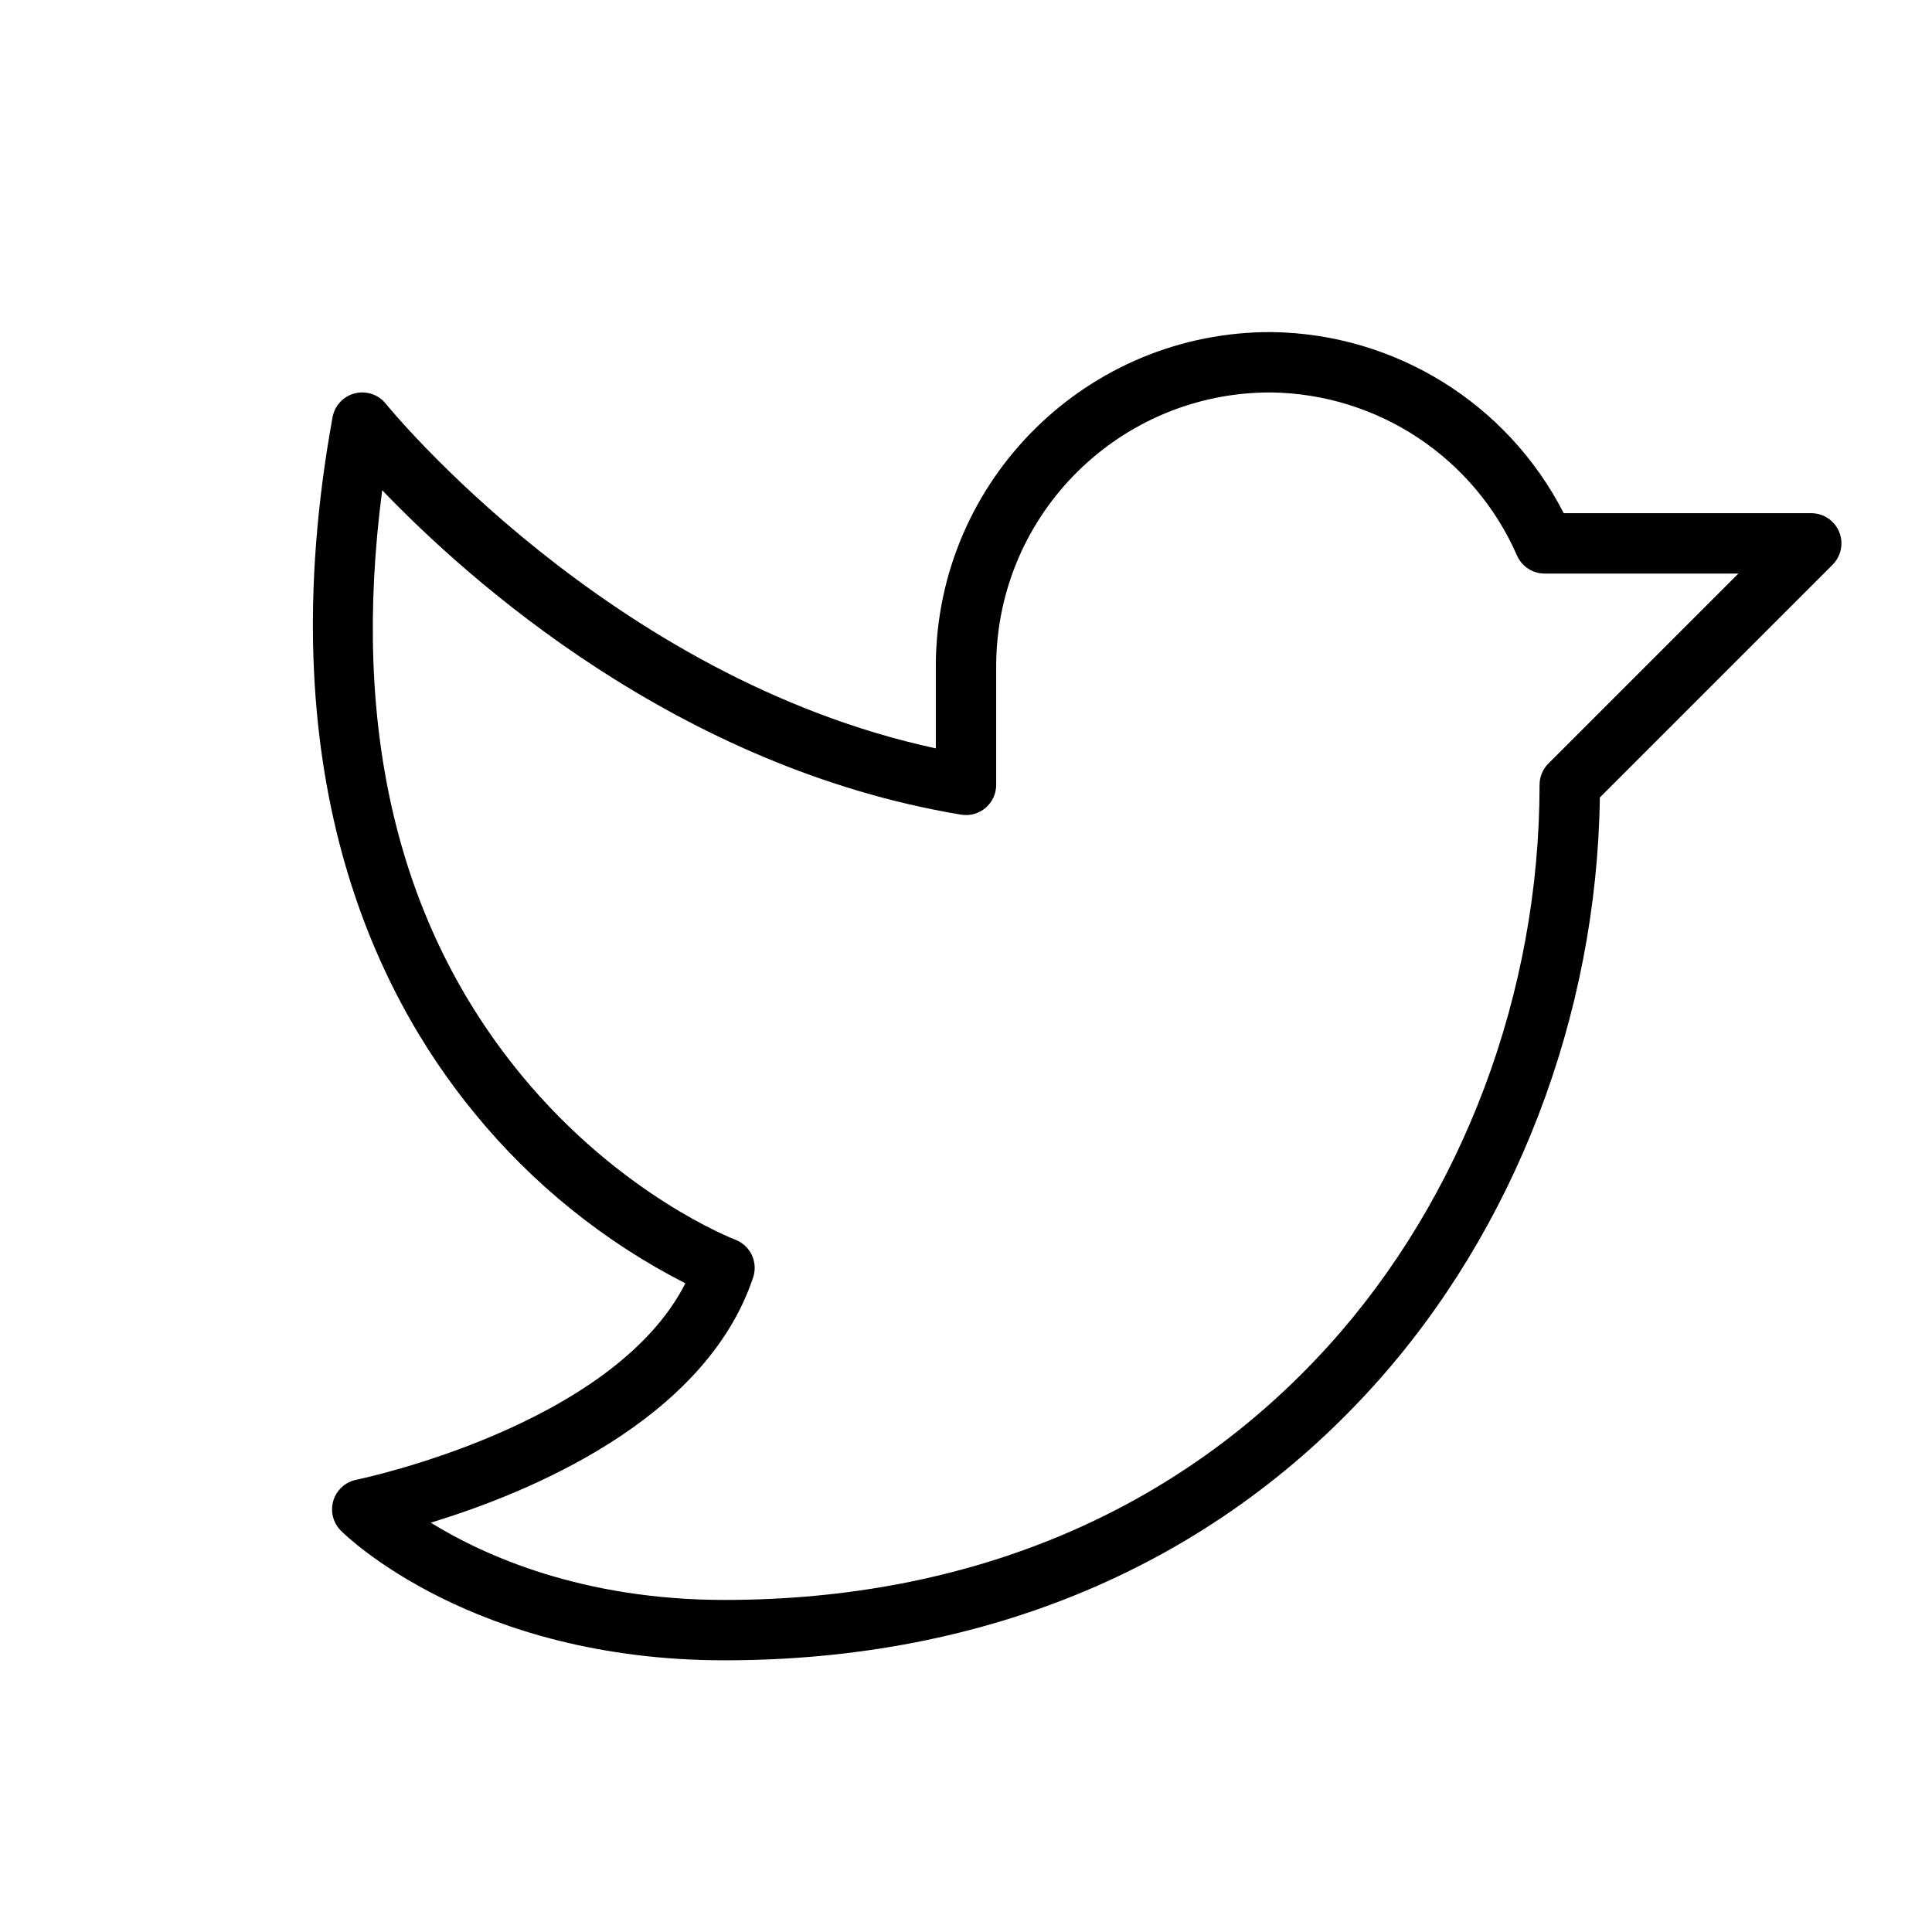
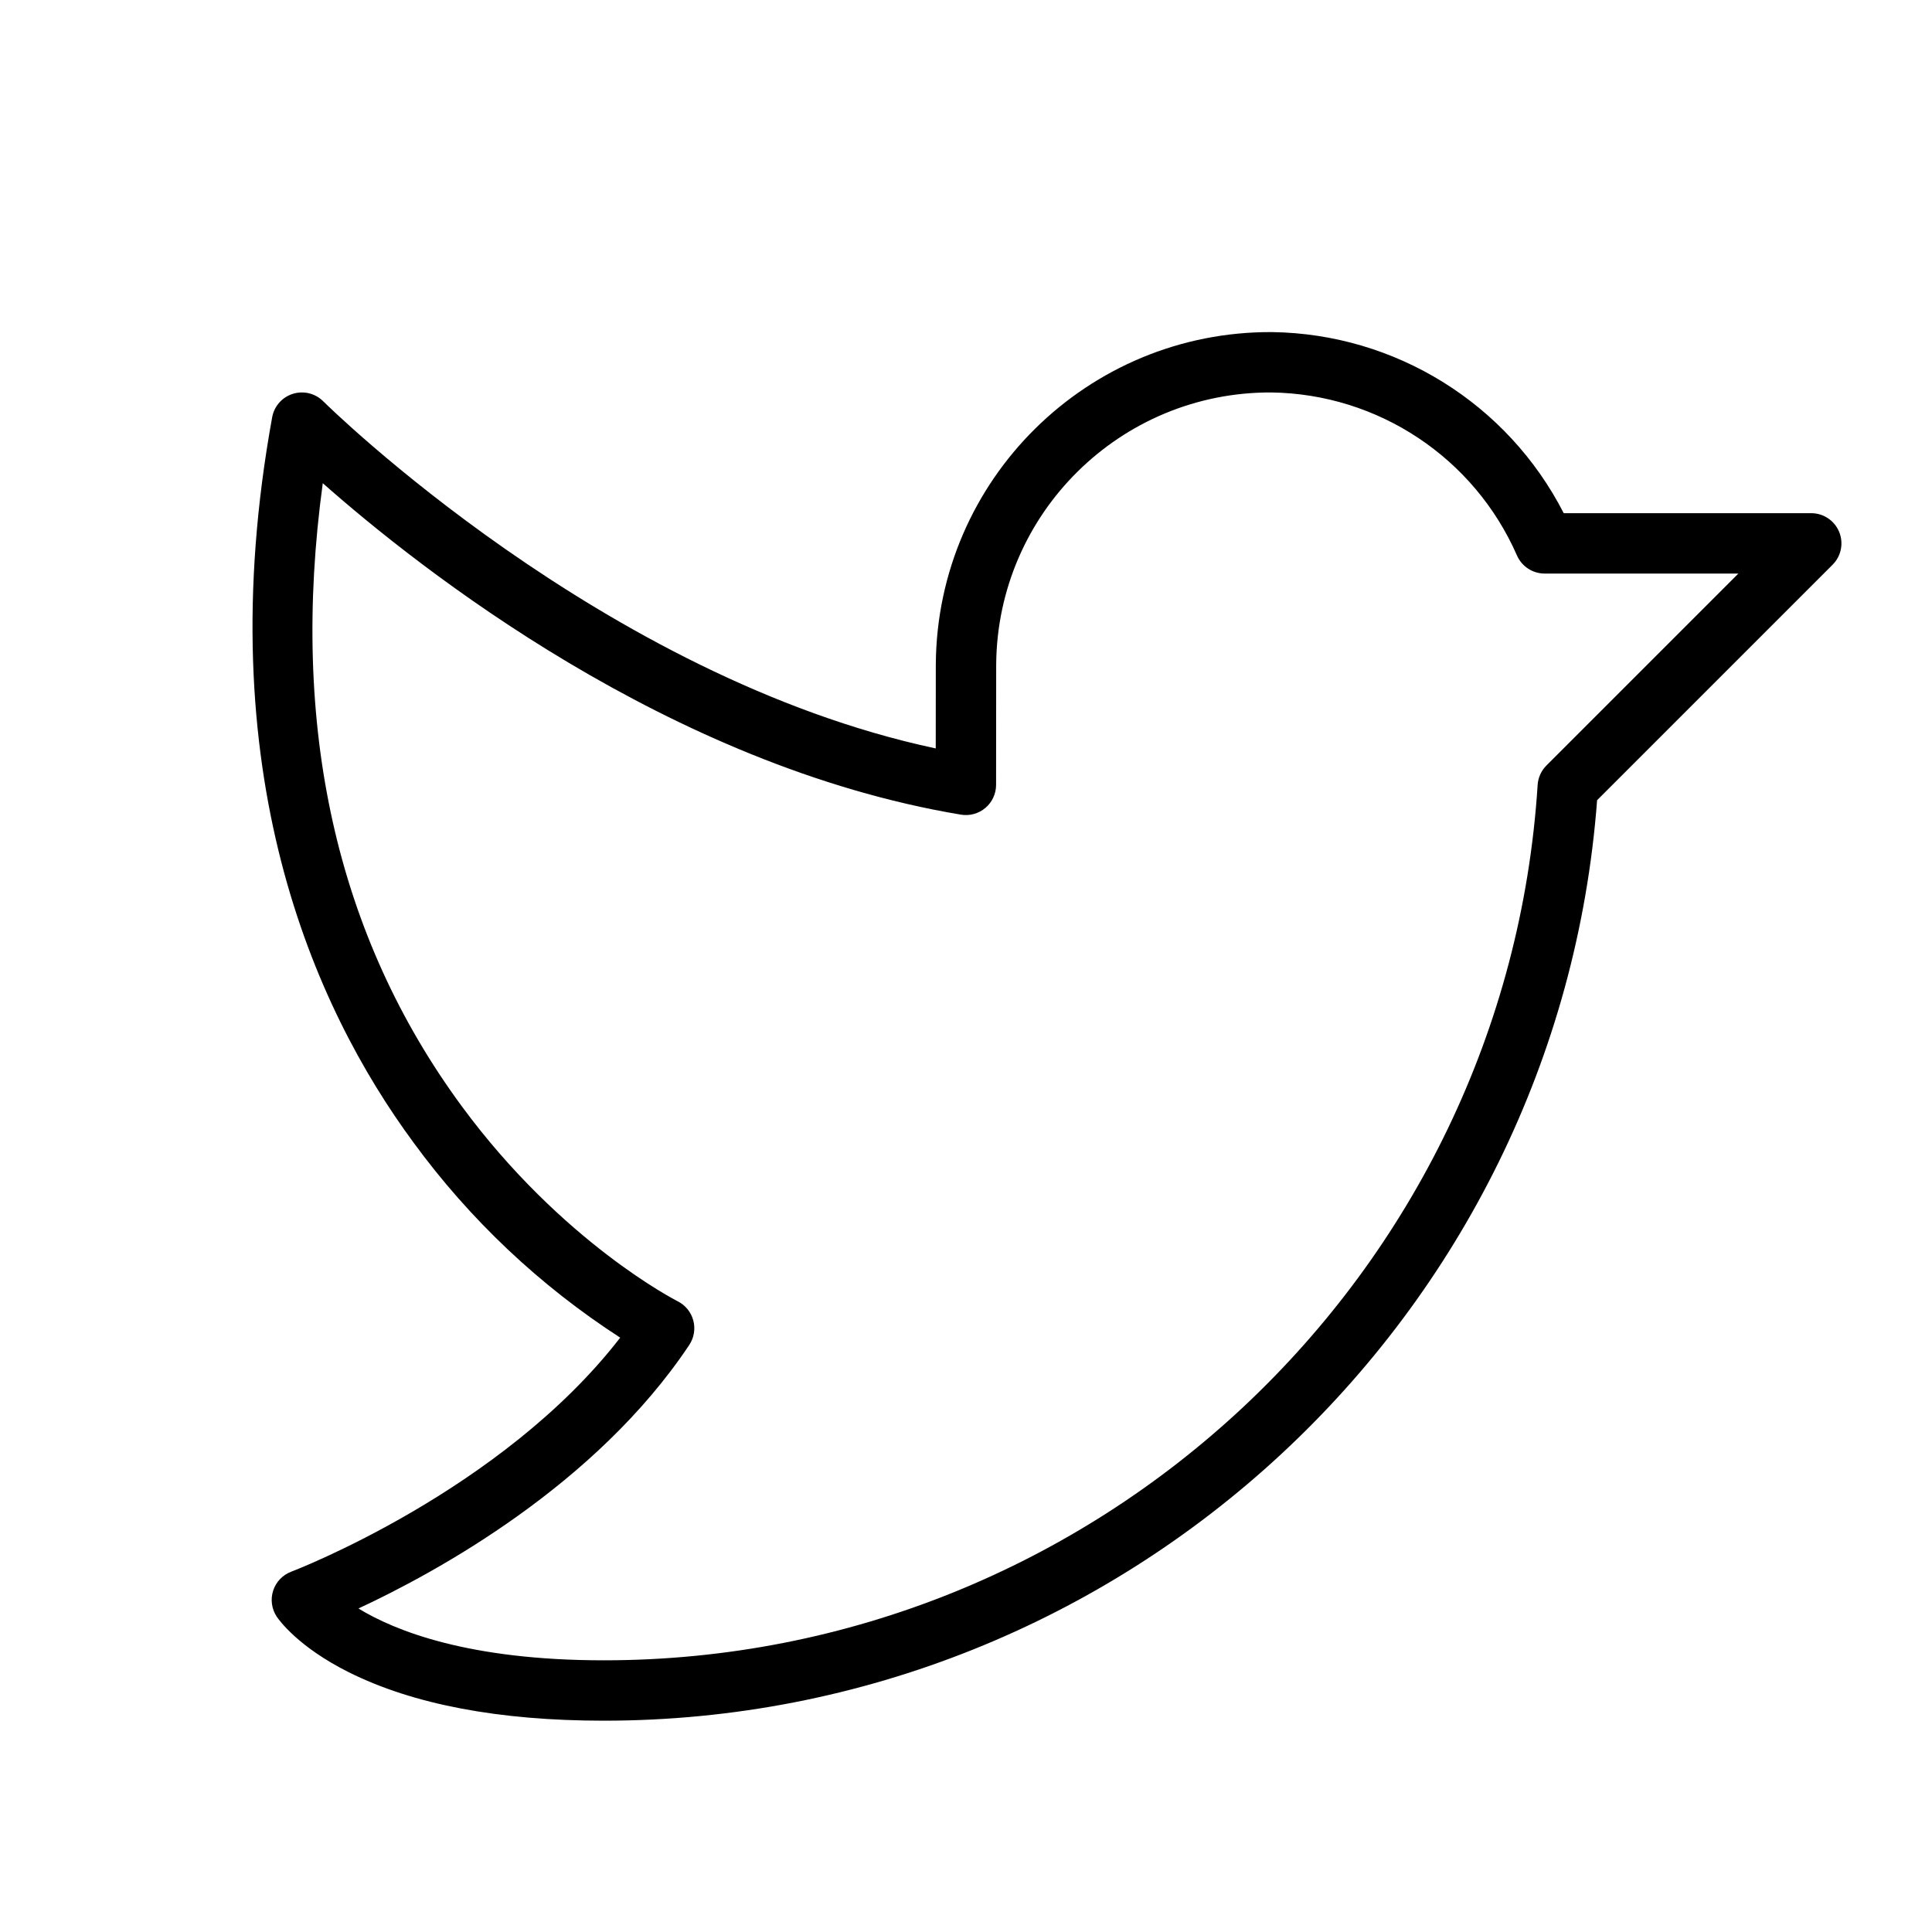
<svg xmlns="http://www.w3.org/2000/svg" viewBox="0 0 256 256" fill="currentColor">
-   <path d="M243.695,70.469A3.999,3.999,0,0,0,240,68l-32.798-0a44.097,44.097,0,0,0-38.643-23.996A44.318,44.318,0,0,0,124,88.003V99.164C80.686,89.818,51.423,53.874,51.124,53.501a4,4,0,0,0-7.059,1.783c-8.54,46.967,5.536,76.094,18.848,92.258a87.396,87.396,0,0,0,27.903,22.506c-9.653,18.99-43.245,25.958-43.603,26.029a4,4,0,0,0-2.041,6.75C45.873,203.53,62.726,220,96,220c34.744,0,64.471-12.558,85.966-36.316,18.727-20.698,29.618-49.049,30.022-78.015l30.84-30.84A3.999,3.999,0,0,0,243.695,70.469Zm-38.523,30.702A4,4,0,0,0,204,104c0,27.585-10.193,54.673-27.966,74.316C156.097,200.353,128.421,212,96,212c-18.834,0-31.861-5.879-38.928-10.237,12.778-3.889,36.382-13.477,42.723-32.498a4,4,0,0,0-2.391-5.01c-.15-.057-15.149-5.809-28.316-21.798-16.391-19.903-22.581-45.945-18.444-77.501,11.454,11.95,39.137,36.73,76.699,42.99A4,4,0,0,0,132,104V88.002a36.32,36.32,0,0,1,36.459-36,36.077,36.077,0,0,1,32.547,21.599,4,4,0,0,0,3.666,2.398L230.343,76Z" />
+   <path d="M243.695,70.469A3.999,3.999,0,0,0,240,68l-32.798-0a44.097,44.097,0,0,0-38.643-23.996A44.318,44.318,0,0,0,124,88l-.01,11.171c-44.079-9.385-80.784-45.622-81.163-46a4.001,4.001,0,0,0-6.763,2.114c-8.521,46.862,5.475,78.119,18.715,96.088a103.473,103.473,0,0,0,27.401,25.872C66.467,197.589,38.886,208.146,38.596,208.255a4,4,0,0,0-1.924,5.964c.265.397,2.784,3.981,9.539,7.359C54.734,225.839,66.103,228,80,228c68.947,0,126.47-53.452,131.624-121.967l31.204-31.204A3.999,3.999,0,0,0,243.695,70.469Zm-38.786,30.965a4.002,4.002,0,0,0-1.164,2.574C199.602,169.05,145.246,220,80,220c-17.846,0-27.627-3.887-32.504-6.867,10.374-4.828,31.455-16.349,43.832-34.915a3.999,3.999,0,0,0-1.539-5.796c-.151-.076-15.293-7.778-28.569-25.795-16.654-22.602-22.848-50.361-18.45-82.602,12.792,11.311,45.868,37.47,84.558,43.92a4,4,0,0,0,4.658-3.942L132,88.006v-.004a36.32,36.32,0,0,1,36.459-36,36.077,36.077,0,0,1,32.547,21.599,4,4,0,0,0,3.666,2.398L230.343,76Z" />
</svg>
